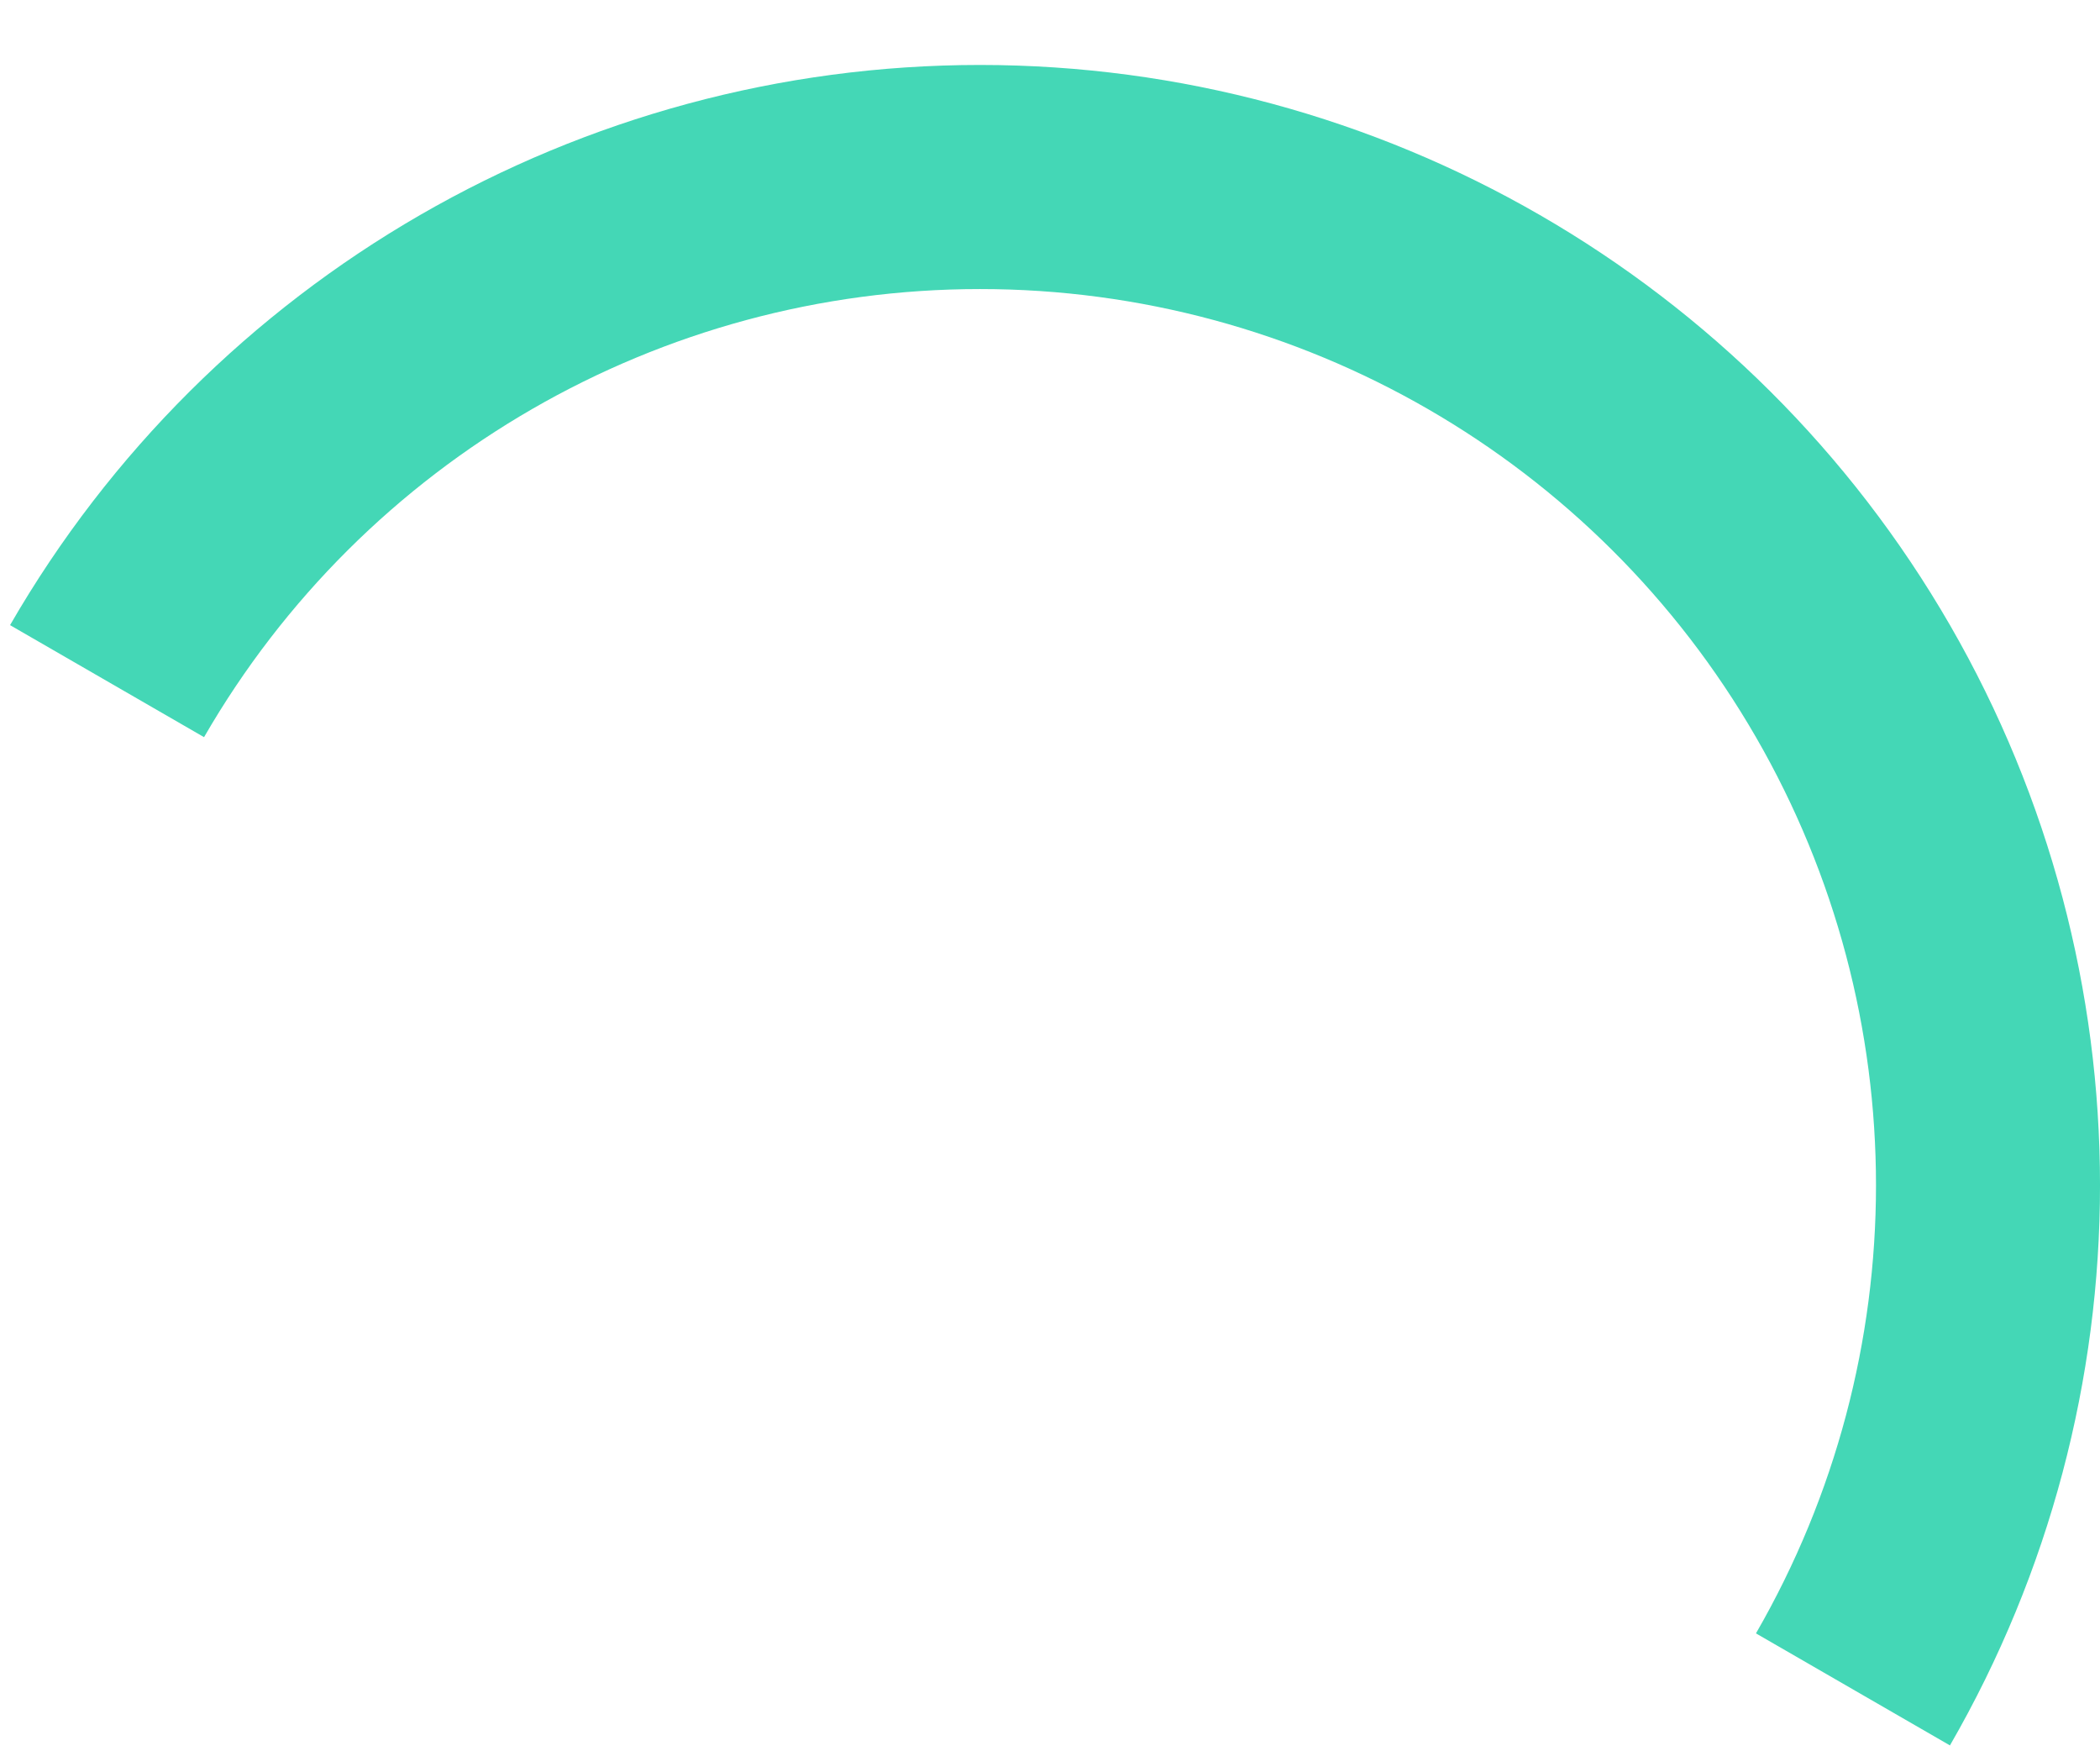
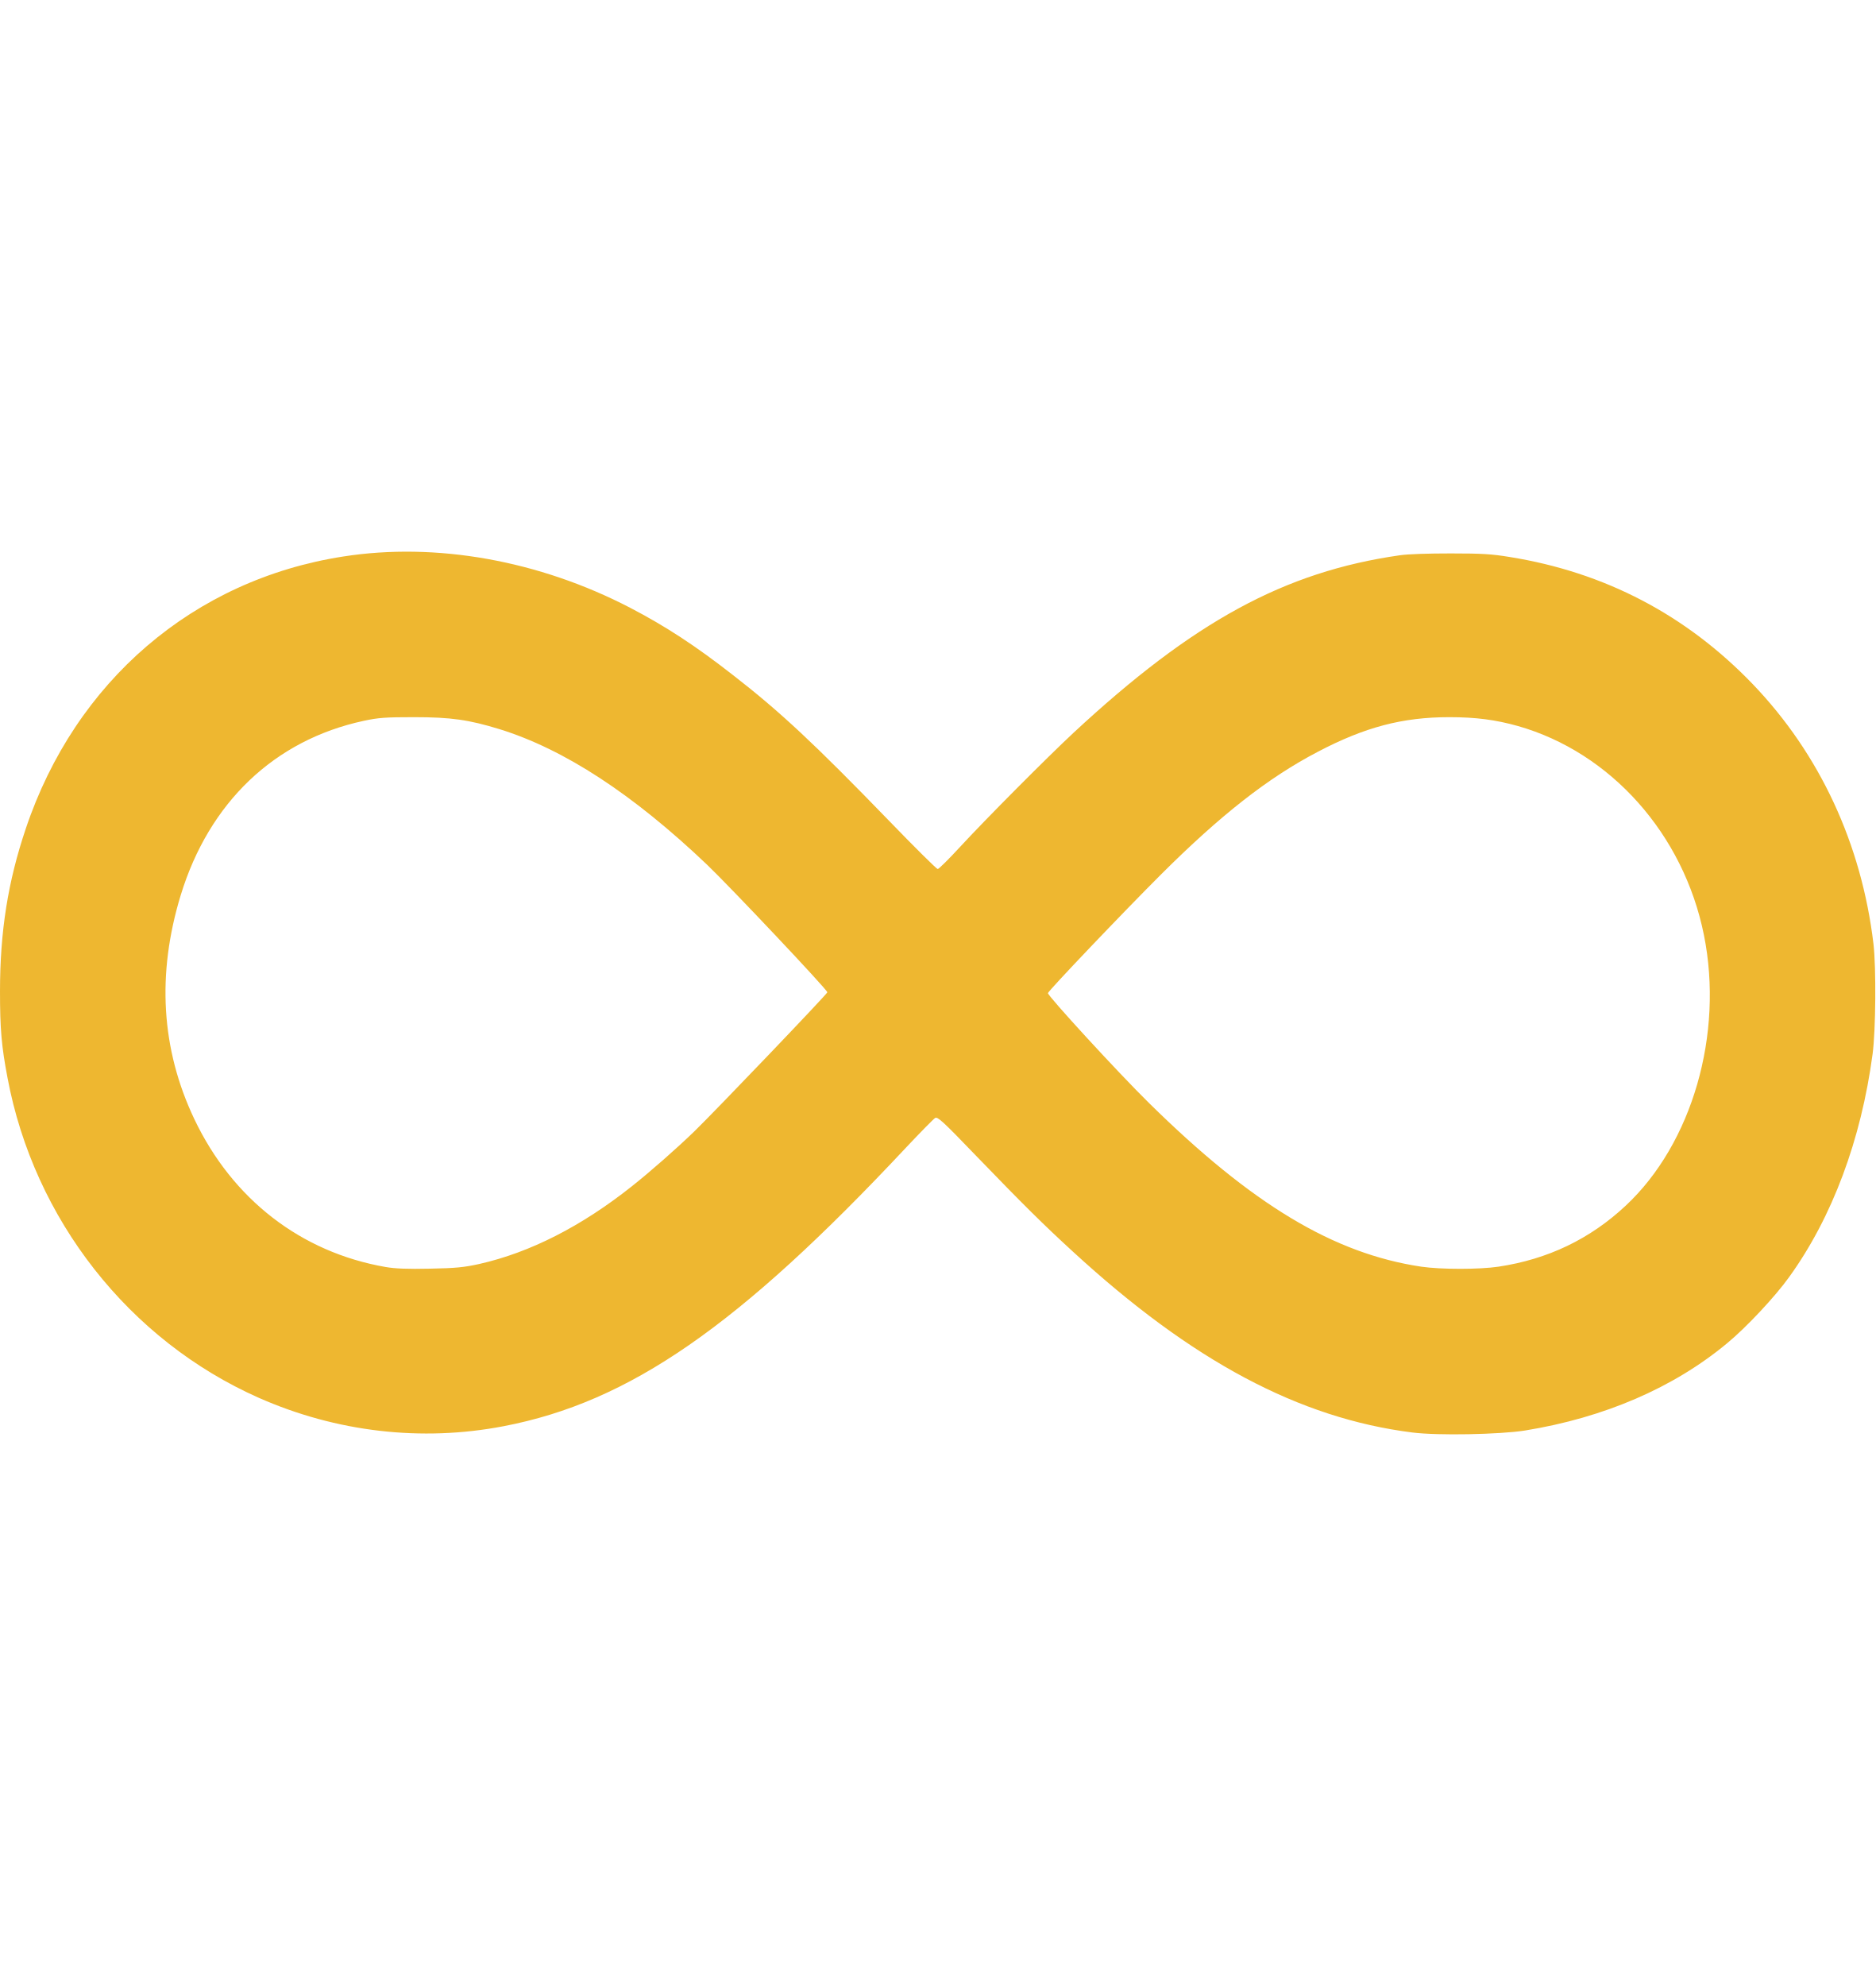
- <svg xmlns="http://www.w3.org/2000/svg" width="30px" height="25px" viewBox="0 0 30 25" version="1.1">
-   <g id="Personal-1-mixed" stroke="none" stroke-width="1" fill="none" fill-rule="evenodd">
-     <g transform="translate(-461, -603)" fill="#44D7B6" id="hero">
-       <g transform="translate(290, 0)">
-         <g id="shapes" transform="translate(77, 42)">
-           <g id="half-circle" transform="translate(112, 571) rotate(30) translate(-112, -571) translate(96, 563)">
-             <path d="M8,-8 C13.717,-8 18.999,-4.95 21.857,0 C24.714,4.95 24.714,11.05 21.857,16 C18.999,20.95 13.717,24 8,24 L8,20.8 C12.573,20.8 16.799,18.36 19.085,14.4 C21.372,10.44 21.372,5.56 19.085,1.6 C16.799,-2.36 12.573,-4.8 8,-4.8 L8,-8 Z" id="Segment-1" transform="translate(16, 8) rotate(-90) translate(-16, -8) " />
-           </g>
-         </g>
-       </g>
-     </g>
+ <svg xmlns="http://www.w3.org/2000/svg" width="34px" height="36px" viewBox="0 0 34 36" version="1.1">
+   <g id="3" stroke="none" stroke-width="1" fill="none" fill-rule="evenodd">
+     <path d="M25.609,25.967 C23.556,25.709 21.61,24.672 19.449,22.685 C18.923,22.203 18.561,21.845 17.702,20.956 C17.091,20.321 17.001,20.24 16.955,20.265 C16.926,20.282 16.69,20.523 16.426,20.803 C13.385,24.049 11.413,25.415 9.129,25.853 C7.64,26.139 6.096,25.958 4.692,25.338 C2.339,24.295 0.617,22.103 0.136,19.536 C0.027,18.963 0,18.655 0,17.97 C0,16.884 0.144,15.978 0.468,15.019 C1.366,12.347 3.512,10.509 6.221,10.088 C7.906,9.824 9.775,10.16 11.423,11.016 C12.069,11.352 12.614,11.709 13.292,12.239 C14.145,12.901 14.77,13.486 16.113,14.872 C16.581,15.357 16.982,15.753 17.001,15.753 C17.022,15.753 17.205,15.57 17.41,15.348 C17.867,14.852 18.984,13.73 19.457,13.289 C21.637,11.263 23.29,10.365 25.375,10.066 C25.529,10.043 25.89,10.032 26.305,10.032 C26.871,10.032 27.047,10.043 27.368,10.096 C29.096,10.373 30.572,11.146 31.779,12.402 C32.994,13.669 33.751,15.298 33.967,17.111 C34.017,17.541 34.009,18.672 33.951,19.107 C33.743,20.662 33.22,22.064 32.441,23.145 C32.188,23.5 31.659,24.065 31.311,24.351 C30.343,25.155 29.086,25.698 27.648,25.931 C27.19,26.003 26.068,26.025 25.609,25.967 Z M8.69,22.912 C9.611,22.704 10.543,22.229 11.458,21.502 C11.784,21.244 12.271,20.816 12.589,20.508 C12.989,20.118 15,18.016 15,17.987 C15,17.94 13.247,16.084 12.822,15.677 C11.474,14.393 10.227,13.58 9.055,13.217 C8.501,13.047 8.175,13 7.507,13 C6.986,13 6.863,13.009 6.592,13.067 C4.975,13.416 3.792,14.545 3.277,16.225 C2.839,17.658 2.921,19.019 3.523,20.285 C4.214,21.739 5.458,22.701 6.992,22.967 C7.164,22.997 7.392,23.006 7.795,22.997 C8.266,22.988 8.411,22.973 8.69,22.912 Z M27.168,22.961 C28.065,22.826 28.828,22.46 29.475,21.855 C30.679,20.731 31.255,18.745 30.893,16.949 C30.525,15.121 29.206,13.641 27.522,13.161 C27.116,13.047 26.757,13 26.277,13 C25.426,13 24.743,13.181 23.89,13.629 C22.994,14.097 22.13,14.773 21.046,15.855 C20.366,16.534 19.008,17.958 19,18.002 C18.992,18.049 20.278,19.45 20.832,19.994 C22.703,21.837 24.181,22.724 25.769,22.961 C26.126,23.013 26.817,23.013 27.168,22.961 Z" id="Infinity-Bottom-Right" fill="#EEB730" fill-rule="nonzero" />
  </g>
</svg>
